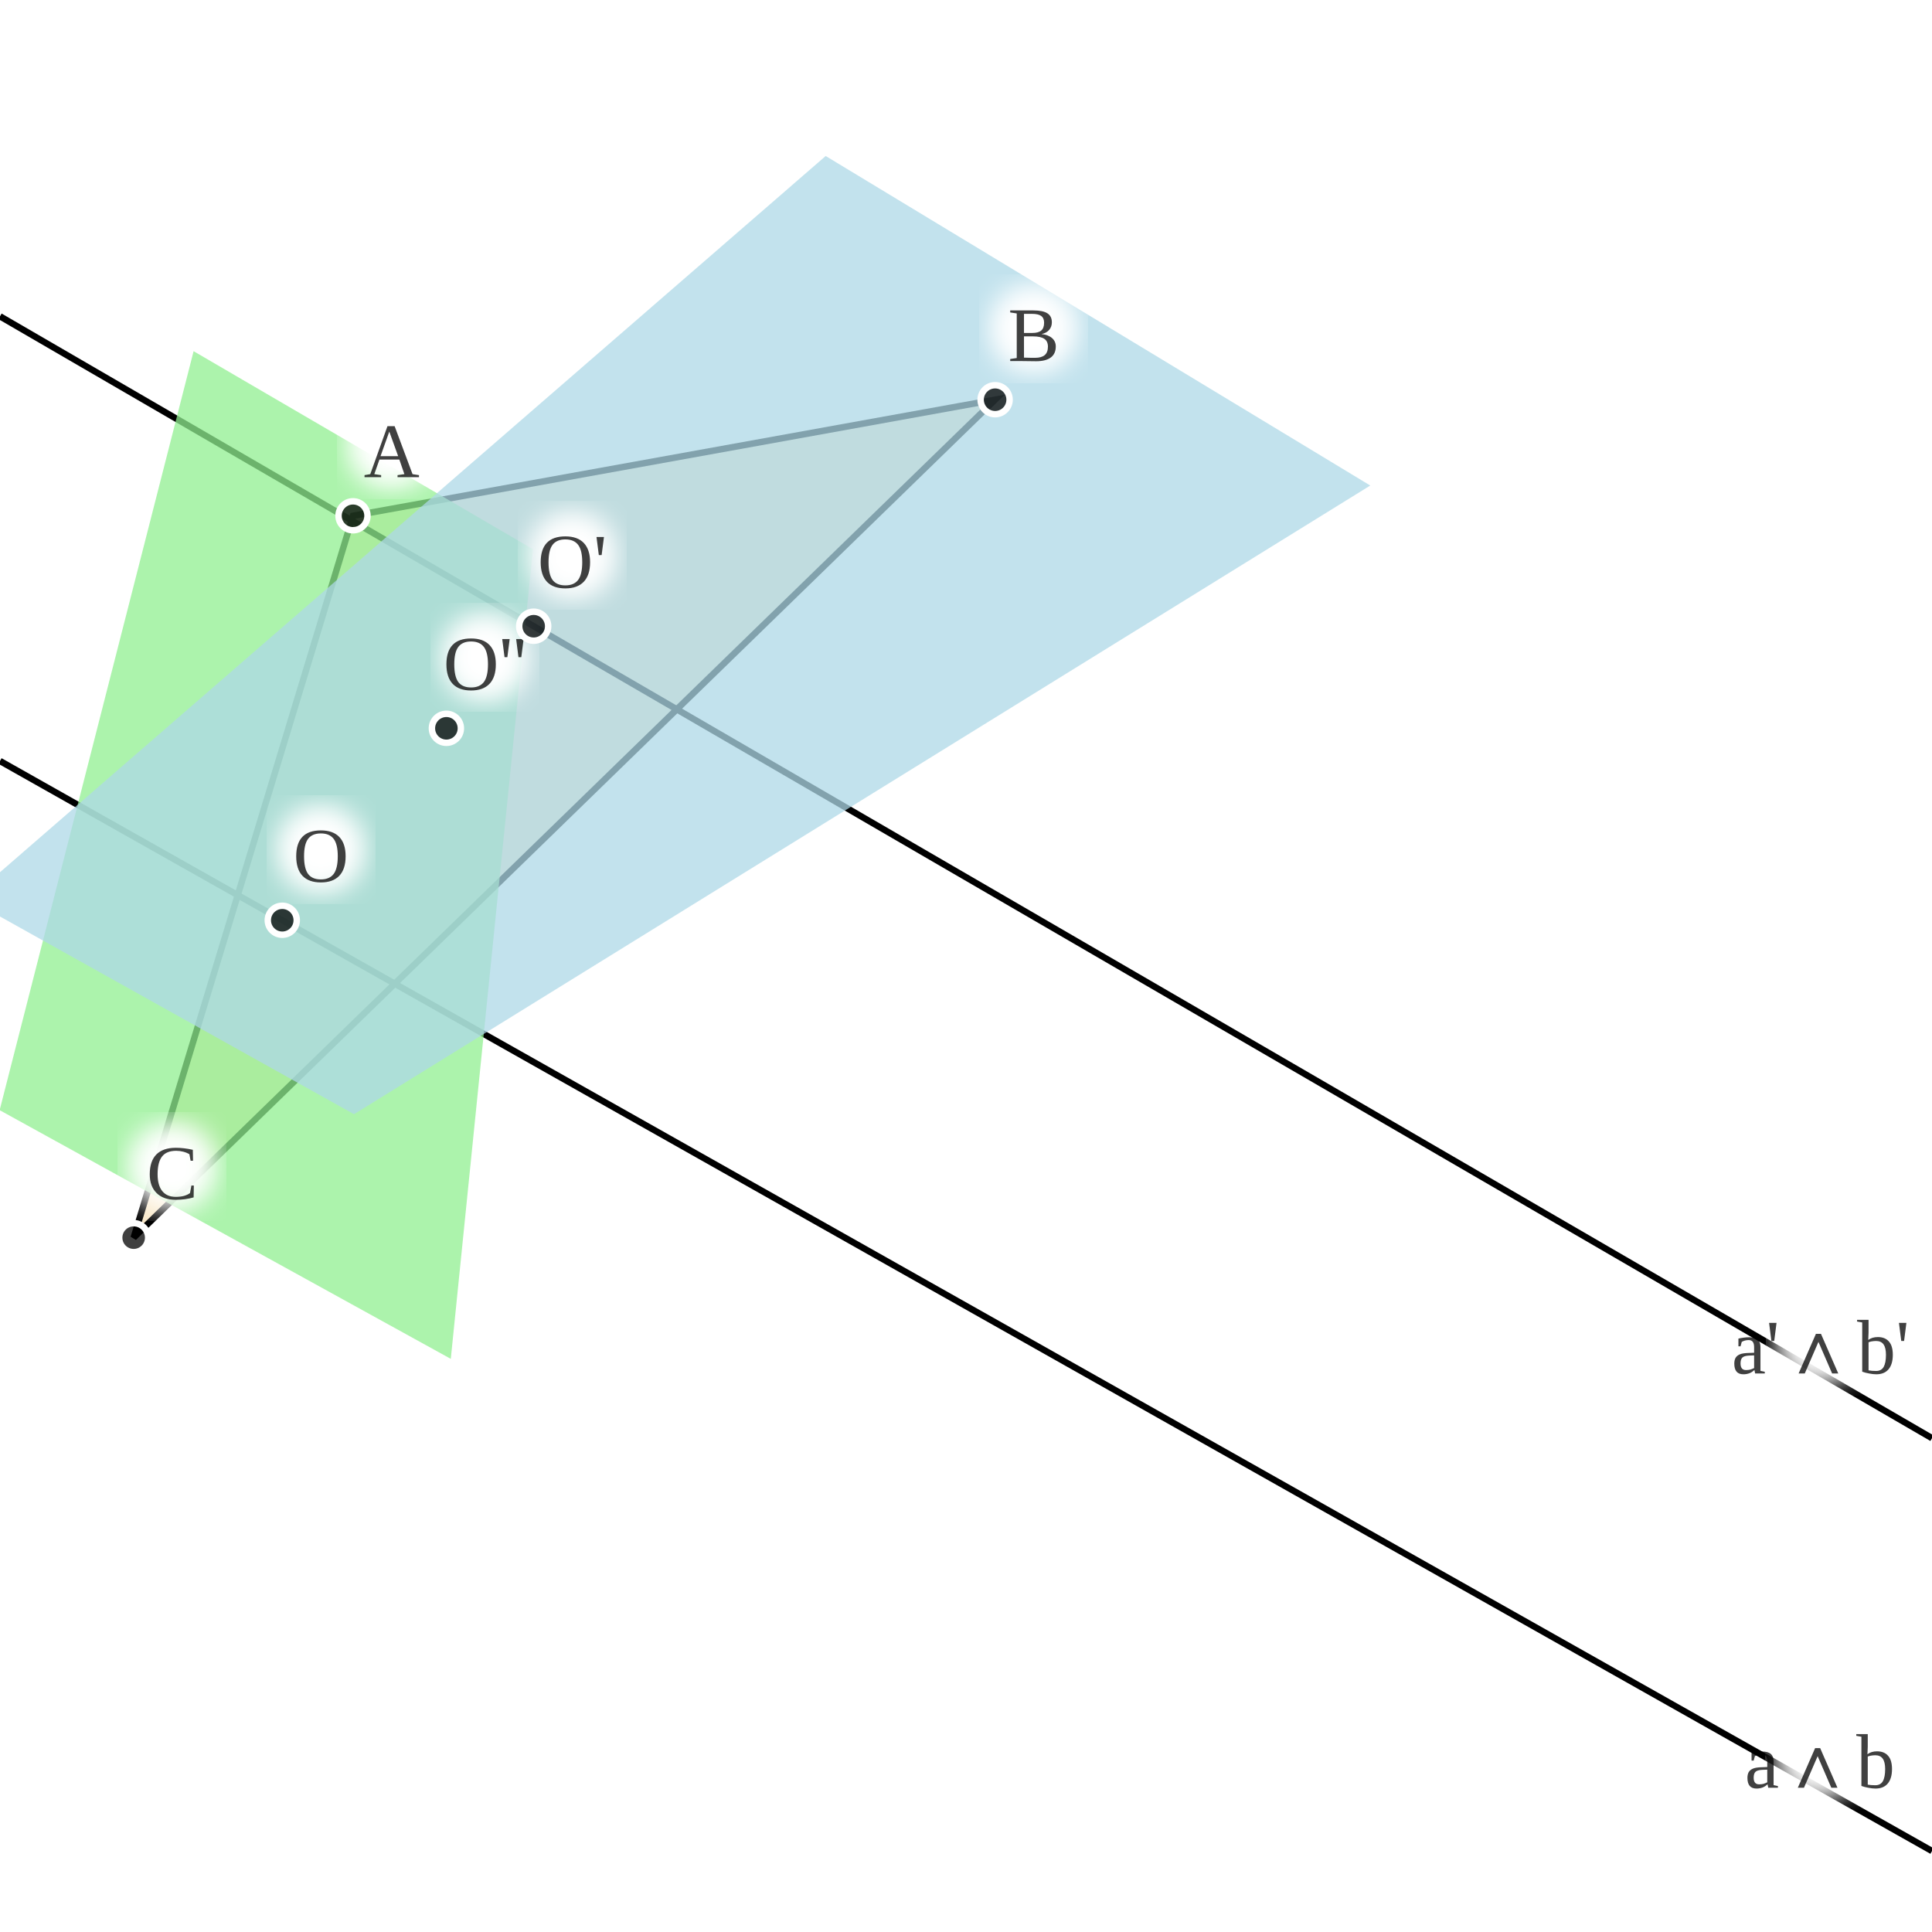
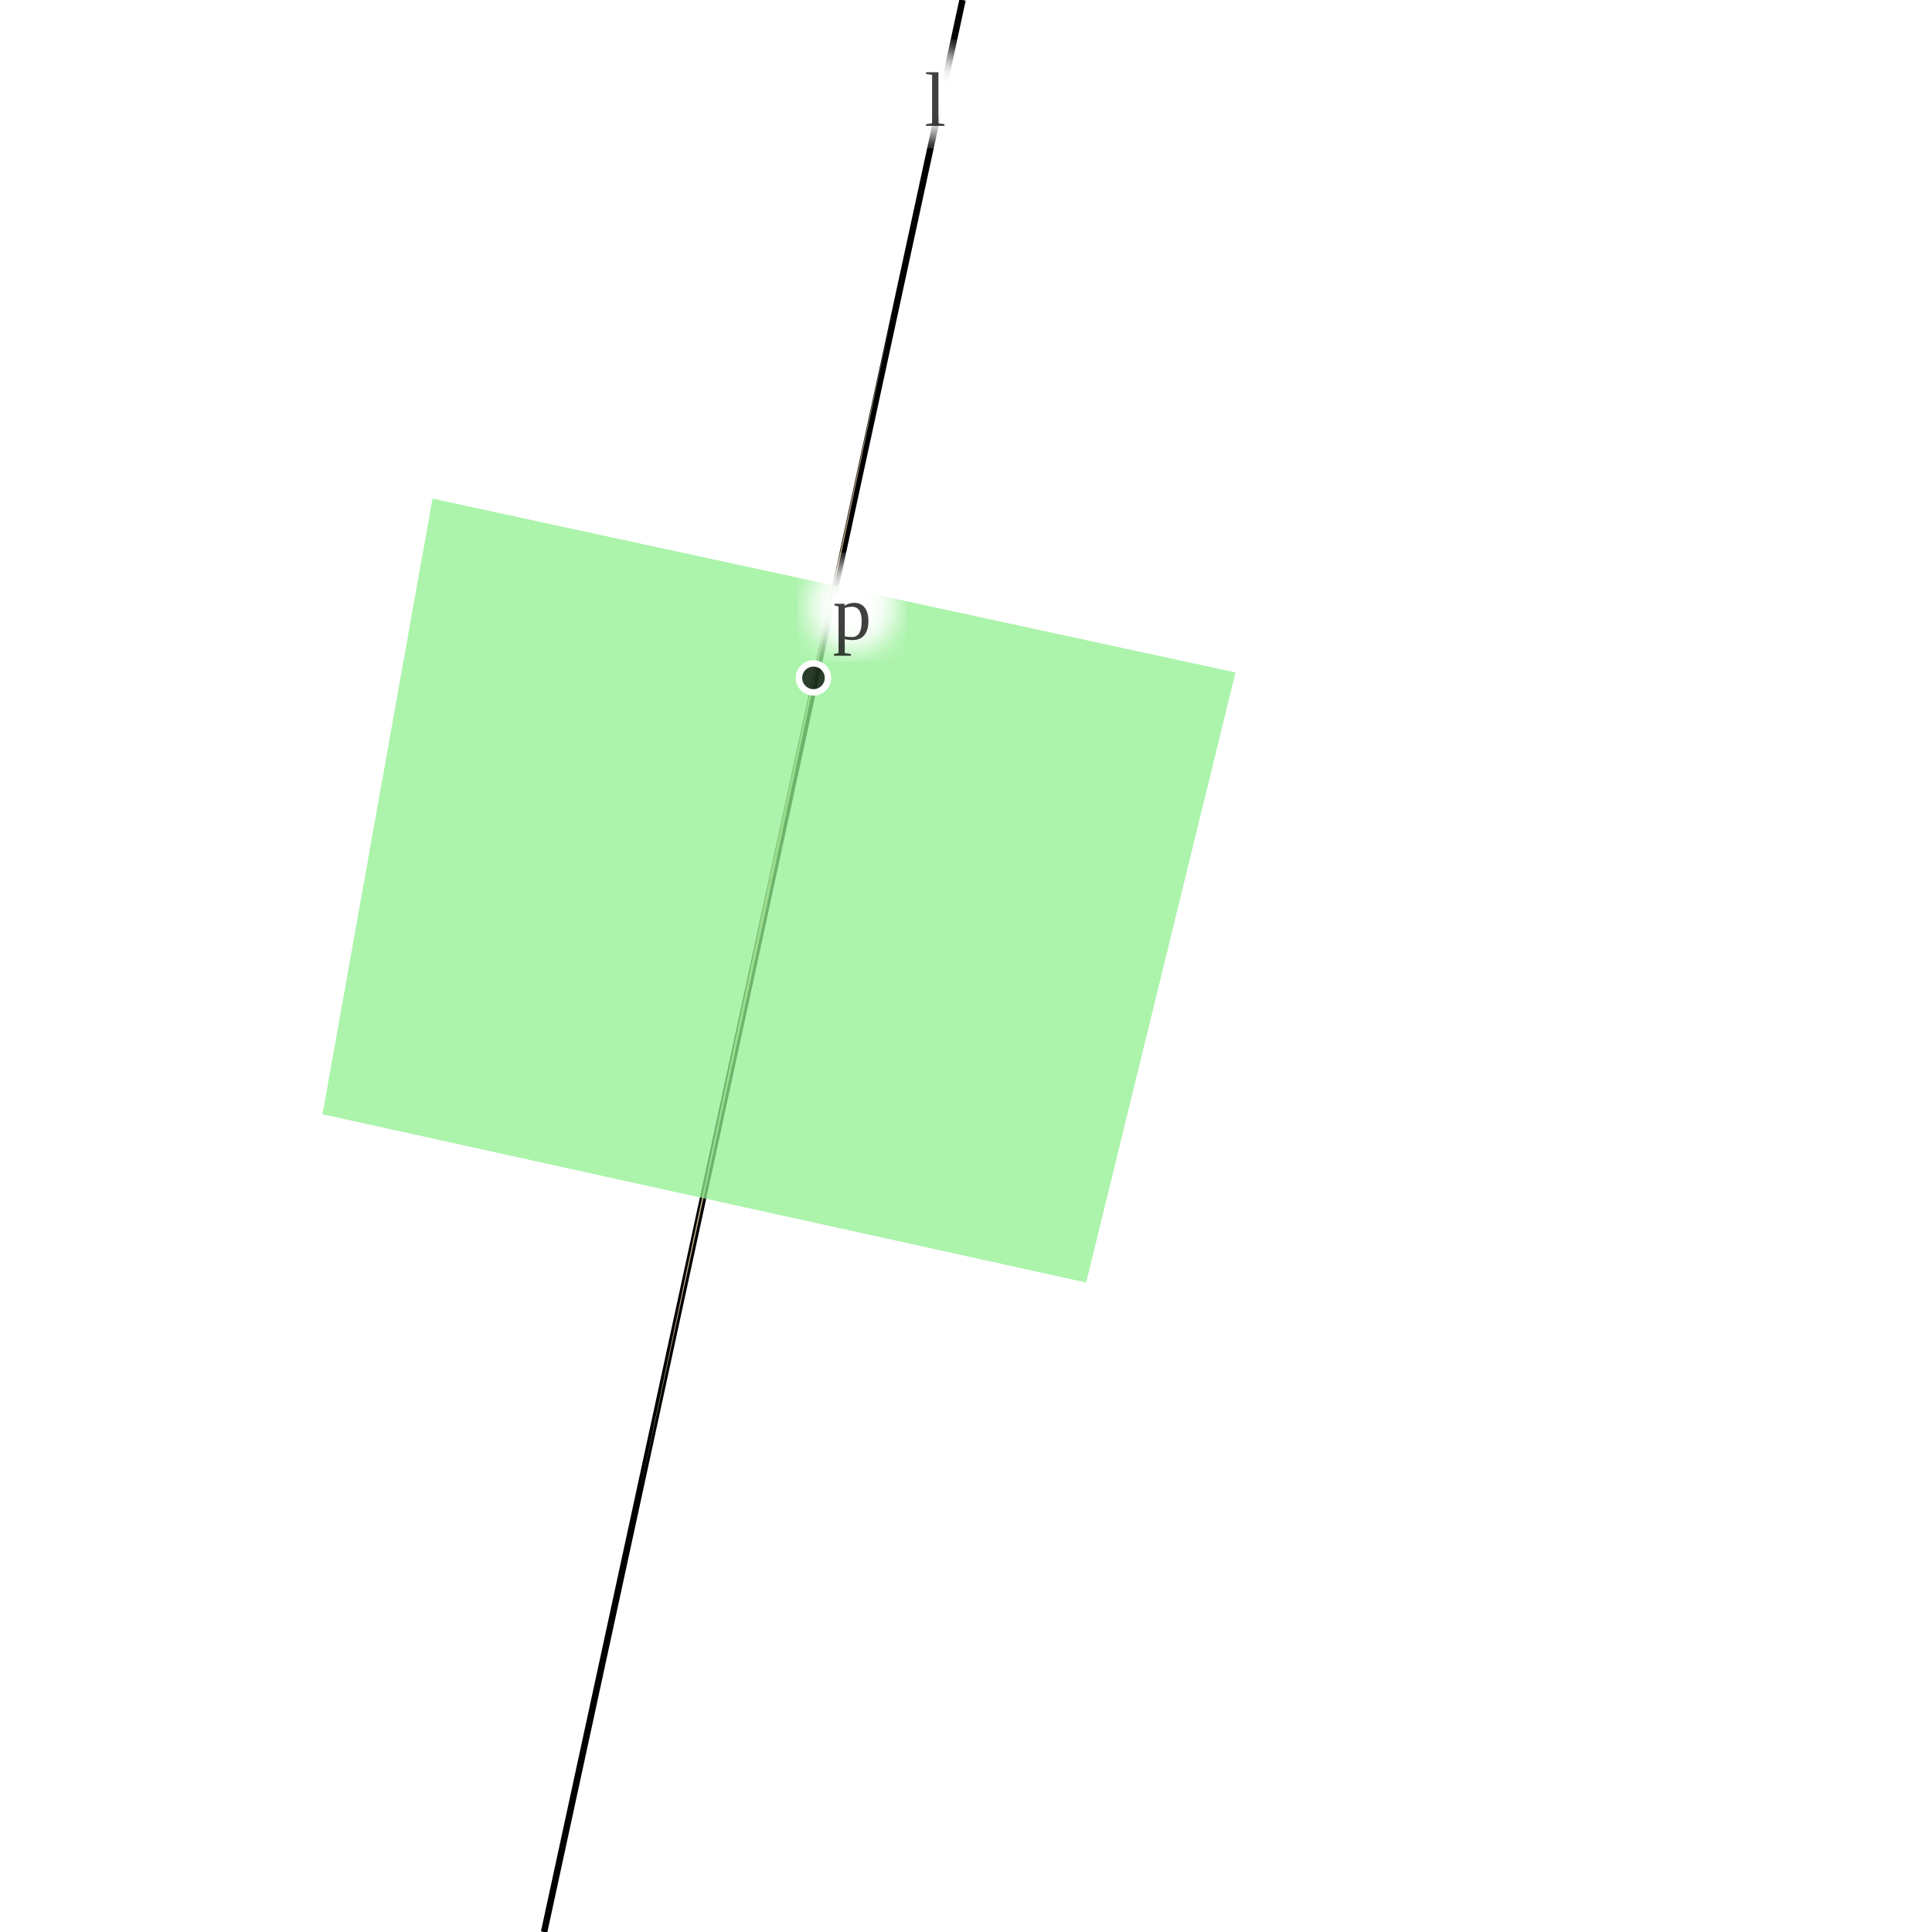
<svg xmlns="http://www.w3.org/2000/svg" width="300" height="300" stroke="black" fill="none" fill-opacity="0.75" version="1.1">
  <filter id="blur">
    <feGaussianBlur stdDeviation="2" />
  </filter>
  <rect width="100%" height="100%" fill="white" stroke="none" fill-opacity="1" />
-   <polygon points="54.814,80.091 154.52,62.066 20.756,192.183 " fill="wheat" />
-   <polygon points="-0.0,118.168 300.0,287.426 " id="a∧b" />
-   <circle cx="282.581" cy="272.598" r="7" fill="white" filter="url(#blur)" stroke="none" fill-opacity="1" />
-   <text x="282.581" y="277.598" stroke="none" fill="black" text-anchor="middle" opacity="1" style="fontfamily : CMU Serif;">a∧b</text>
-   <polygon points="-0.0,49.119 300,223.319 " id="a'∧b'" />
-   <circle cx="282.704" cy="208.276" r="7" fill="white" filter="url(#blur)" stroke="none" fill-opacity="1" />
-   <text x="282.704" y="213.276" stroke="none" fill="black" text-anchor="middle" opacity="1" style="fontfamily : CMU Serif;">a'∧b'</text>
-   <polygon points="82.756,85.281 30.063,54.531 -5.4622603474038016e-2,172.385 69.999,211.003 " fill="lightgreen" stroke="none" />
-   <polygon points="128.212,24.223 212.775,75.393 54.969,173.014 -4.827,139.622 " fill="lightblue" stroke="none" />
-   <circle cx="69.315" cy="113.091" r="2.25" fill="black" stroke="white" id="O''" />
-   <circle cx="75.315" cy="102.091" r="7" fill="white" filter="url(#blur)" stroke="none" fill-opacity="1" />
-   <text x="75.315" y="107.091" stroke="none" fill="black" text-anchor="middle" opacity="1" style="fontfamily : CMU Serif;">O''</text>
-   <circle cx="82.87" cy="97.239" r="2.25" fill="black" stroke="white" id="O'" />
-   <circle cx="88.87" cy="86.239" r="7" fill="white" filter="url(#blur)" stroke="none" fill-opacity="1" />
-   <text x="88.87" y="91.239" stroke="none" fill="black" text-anchor="middle" opacity="1" style="fontfamily : CMU Serif;">O'</text>
-   <circle cx="43.83" cy="142.896" r="2.25" fill="black" stroke="white" id="O" />
-   <circle cx="49.83" cy="131.896" r="7" fill="white" filter="url(#blur)" stroke="none" fill-opacity="1" />
-   <text x="49.83" y="136.896" stroke="none" fill="black" text-anchor="middle" opacity="1" style="fontfamily : CMU Serif;">O</text>
-   <circle cx="20.756" cy="192.183" r="2.25" fill="black" stroke="white" id="C" />
-   <circle cx="26.756" cy="181.183" r="7" fill="white" filter="url(#blur)" stroke="none" fill-opacity="1" />
-   <text x="26.756" y="186.183" stroke="none" fill="black" text-anchor="middle" opacity="1" style="fontfamily : CMU Serif;">C</text>
-   <circle cx="154.52" cy="62.066" r="2.25" fill="black" stroke="white" id="B" />
-   <circle cx="160.52" cy="51.066" r="7" fill="white" filter="url(#blur)" stroke="none" fill-opacity="1" />
-   <text x="160.52" y="56.066" stroke="none" fill="black" text-anchor="middle" opacity="1" style="fontfamily : CMU Serif;">B</text>
-   <circle cx="54.814" cy="80.091" r="2.25" fill="black" stroke="white" id="A" />
-   <circle cx="60.814" cy="69.091" r="7" fill="white" filter="url(#blur)" stroke="none" fill-opacity="1" />
-   <text x="60.814" y="74.091" stroke="none" fill="black" text-anchor="middle" opacity="1" style="fontfamily : CMU Serif;">A</text>
+   <polygon points="84.487,300 149.463,0.0 " id="l" />
+   <circle cx="145.229" cy="14.547" r="7" fill="white" filter="url(#blur)" stroke="none" fill-opacity="1" />
+   <text x="145.229" y="19.547" stroke="none" fill="black" text-anchor="middle" opacity="1" style="fontfamily : CMU Serif;">l</text>
+   <polygon points="119.467,136.498 138.802,47.312 118.662,142.517 99.387,231.529 " fill="wheat" stroke="none" />
+   <polygon points="191.85,104.419 67.159,77.42 50.078,173.022 168.659,199.15 " fill="lightgreen" stroke="none" />
+   <circle cx="126.316" cy="105.263" r="2.25" fill="black" stroke="white" id="p" />
+   <circle cx="132.316" cy="94.263" r="7" fill="white" filter="url(#blur)" stroke="none" fill-opacity="1" />
+   <text x="132.316" y="99.263" stroke="none" fill="black" text-anchor="middle" opacity="1" style="fontfamily : CMU Serif;">p</text>
</svg>
